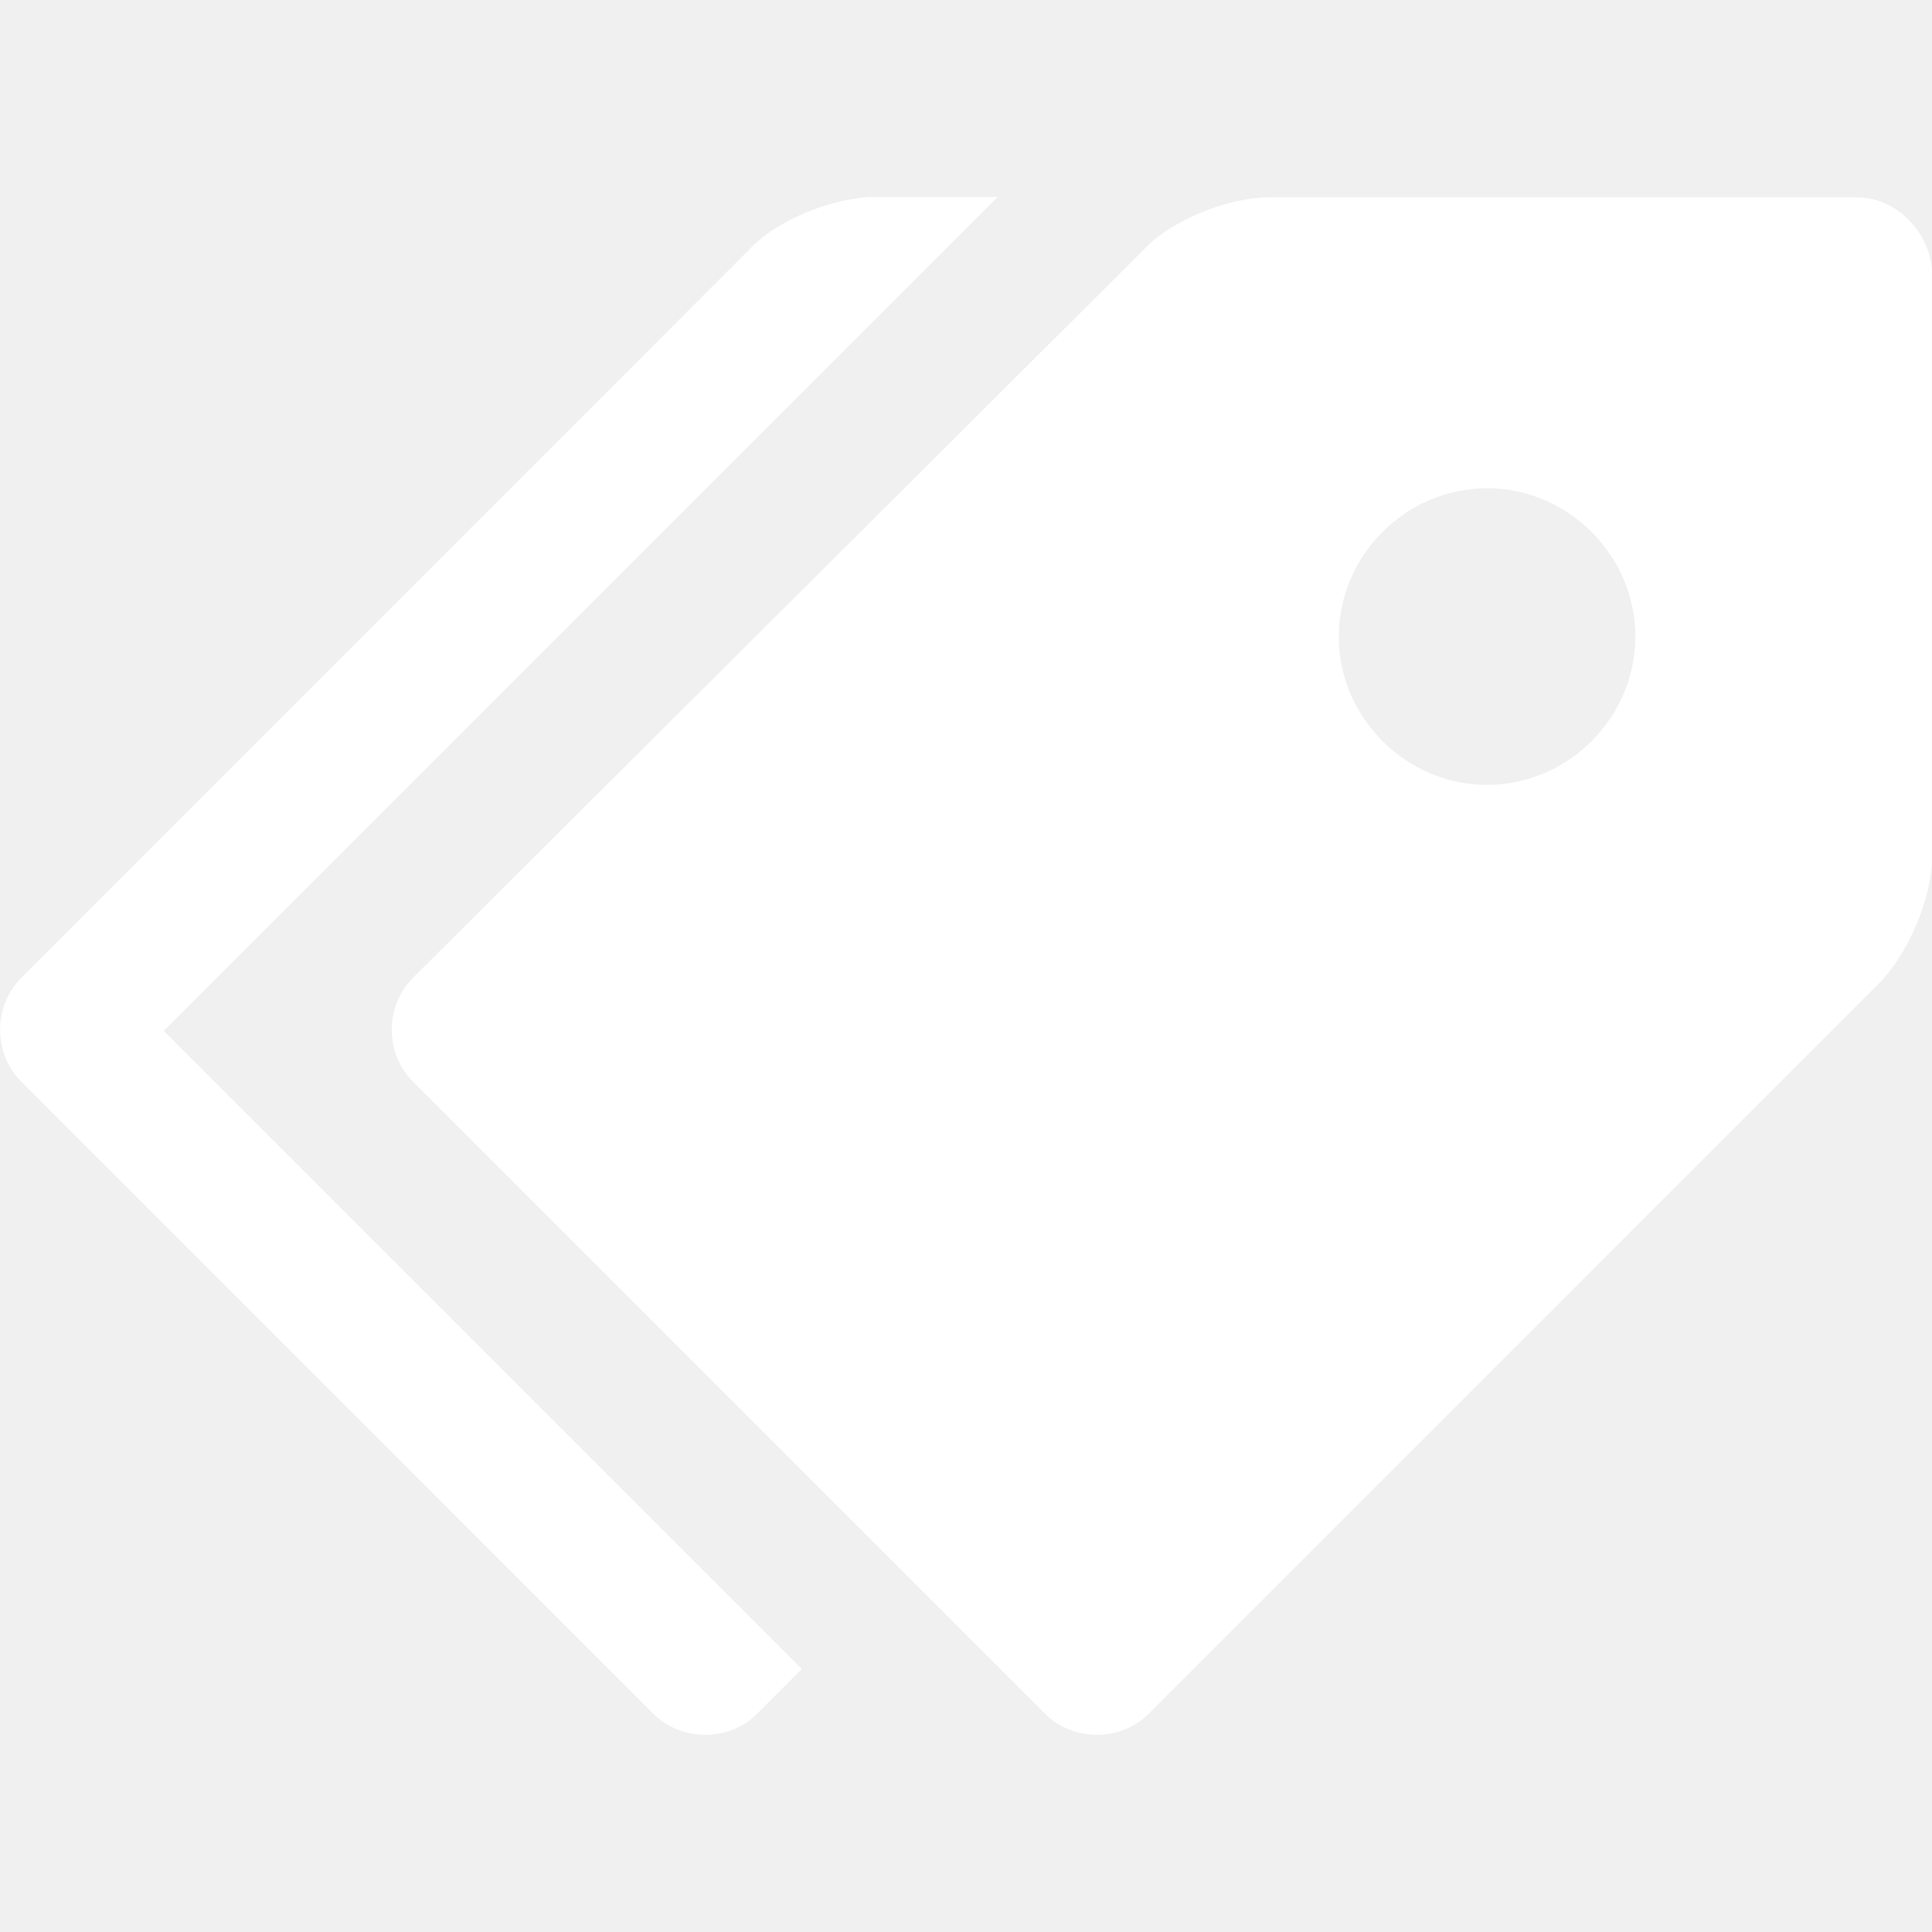
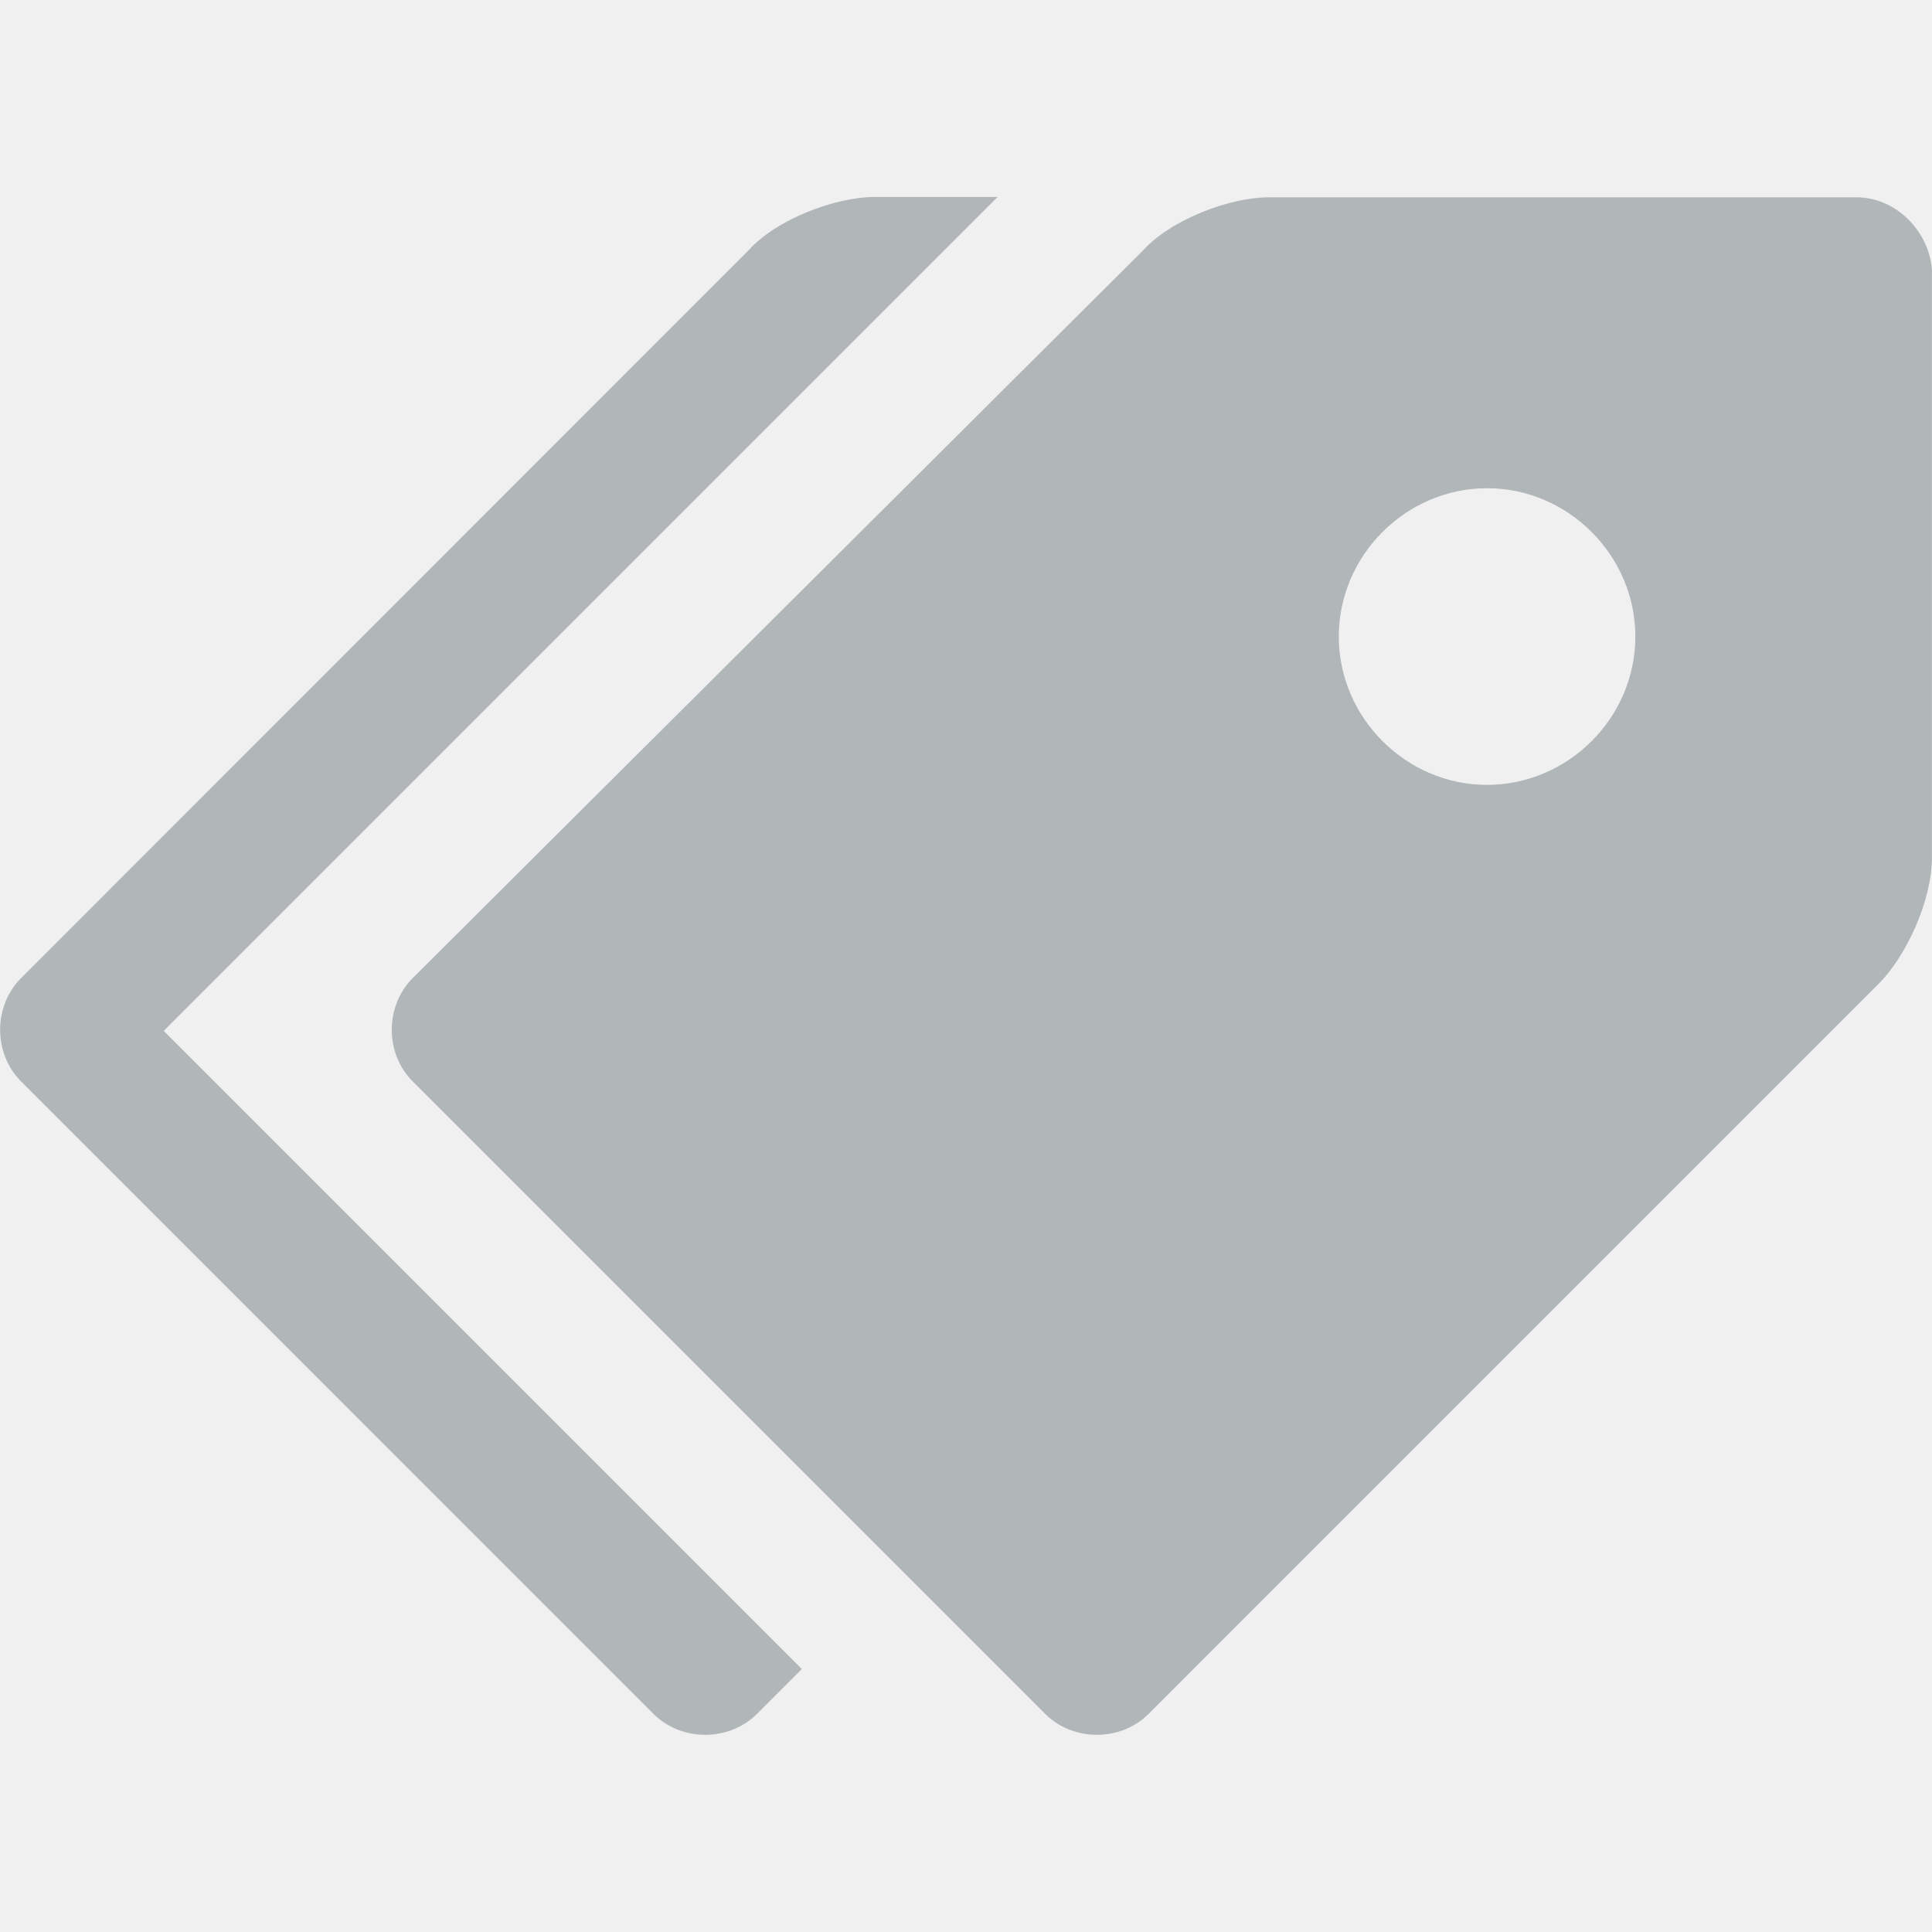
- <svg xmlns="http://www.w3.org/2000/svg" viewBox="0 0 24 24" fill="white">
-   <path d="M23.062 2.451H15.763C15.276 2.451 14.544 2.728 14.198 3.112L5.127 12.15C4.78 12.497 4.78 13.087 5.127 13.434L12.984 21.291C13.331 21.637 13.921 21.637 14.268 21.291L23.338 12.22C23.685 11.873 23.999 11.18 23.999 10.655V3.356C23.966 2.869 23.549 2.451 23.062 2.451ZM18.473 9.75C17.465 9.75 16.631 8.915 16.631 7.908C16.631 6.9 17.465 6.065 18.473 6.065C19.48 6.065 20.315 6.9 20.315 7.908C20.315 8.915 19.48 9.75 18.473 9.75Z" />
-   <path d="M2.034 12.806L12.393 2.447H10.865C10.378 2.447 9.646 2.723 9.3 3.108L0.262 12.15C-0.085 12.497 -0.085 13.087 0.262 13.434L8.118 21.291C8.465 21.637 9.056 21.637 9.403 21.291L9.961 20.733L2.034 12.806Z" />
+ <svg xmlns="http://www.w3.org/2000/svg" viewBox="0 0 24 24">
+   <path fill="#b1b6b8" d="M23.062 2.451H15.763C15.276 2.451 14.544 2.728 14.198 3.112L5.127 12.15C4.78 12.497 4.78 13.087 5.127 13.434L12.984 21.291C13.331 21.637 13.921 21.637 14.268 21.291L23.338 12.22C23.685 11.873 23.999 11.18 23.999 10.655V3.356C23.966 2.869 23.549 2.451 23.062 2.451ZM18.473 9.75C17.465 9.75 16.631 8.915 16.631 7.908C16.631 6.9 17.465 6.065 18.473 6.065C19.48 6.065 20.315 6.9 20.315 7.908C20.315 8.915 19.48 9.75 18.473 9.75Z" />
+   <path fill="#b1b6b8" d="M2.034 12.806L12.393 2.447H10.865C10.378 2.447 9.646 2.723 9.3 3.108L0.262 12.15C-0.085 12.497 -0.085 13.087 0.262 13.434L8.118 21.291C8.465 21.637 9.056 21.637 9.403 21.291L9.961 20.733L2.034 12.806Z" />
</svg>
